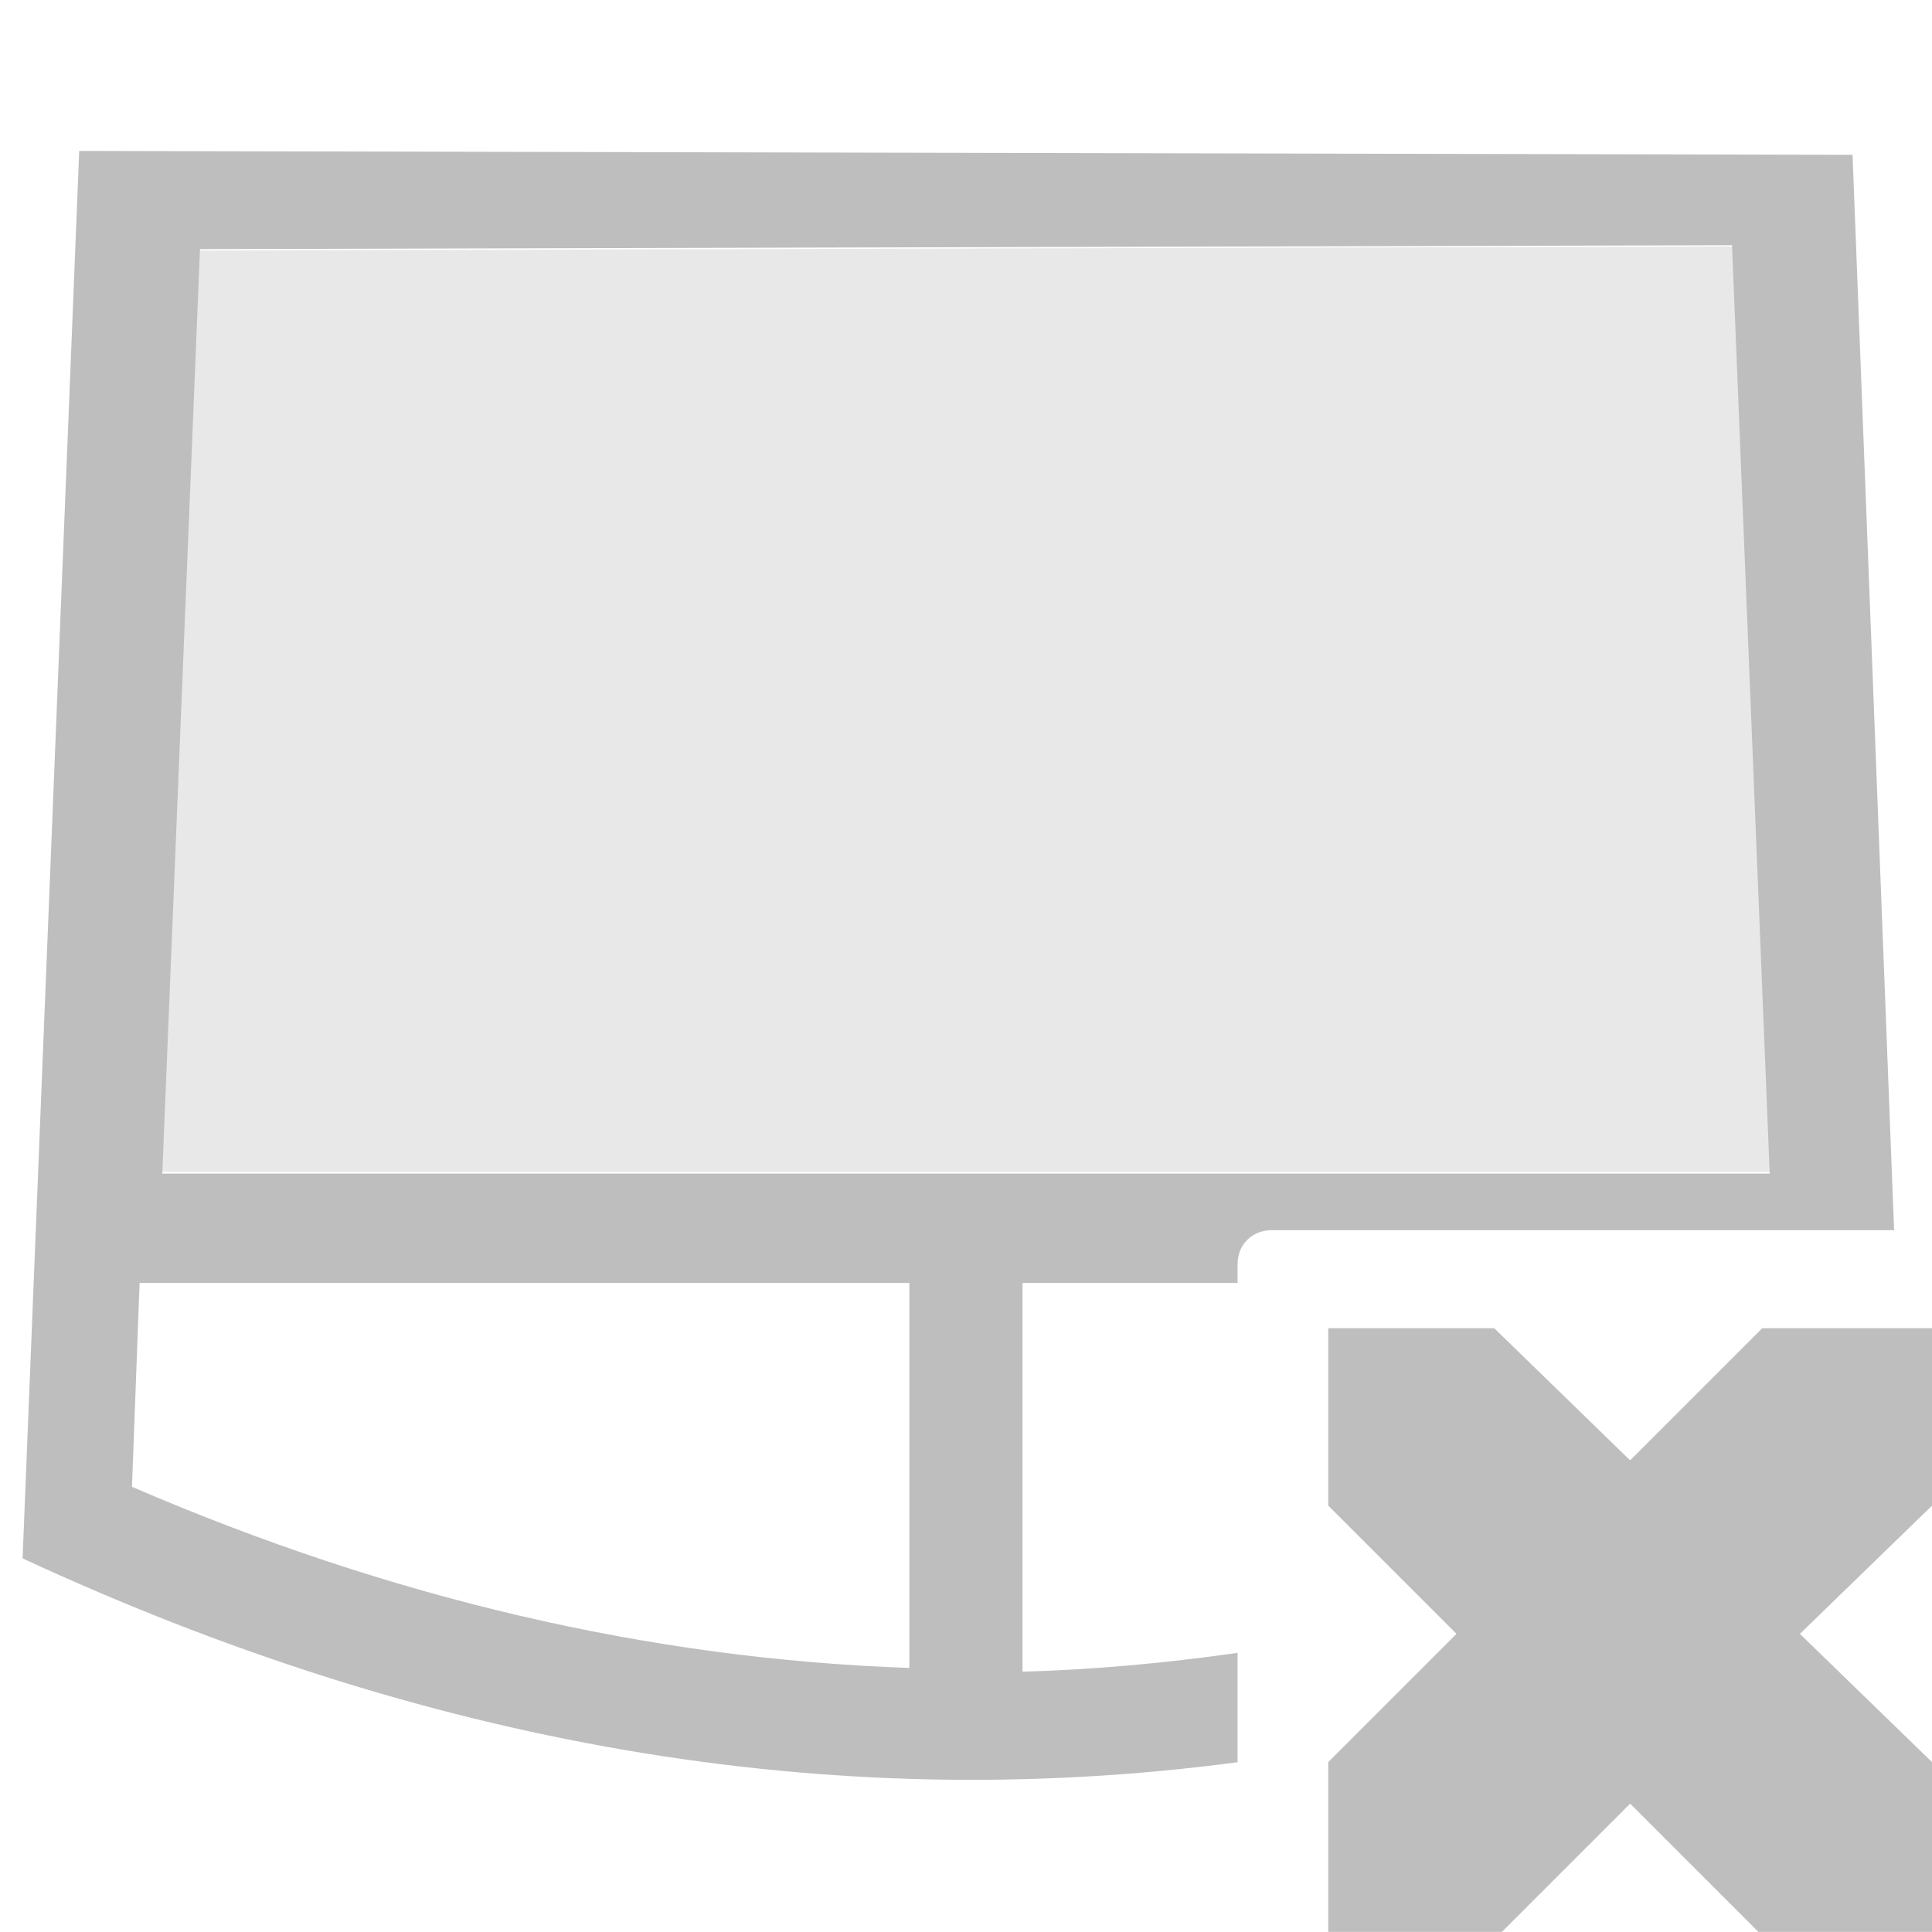
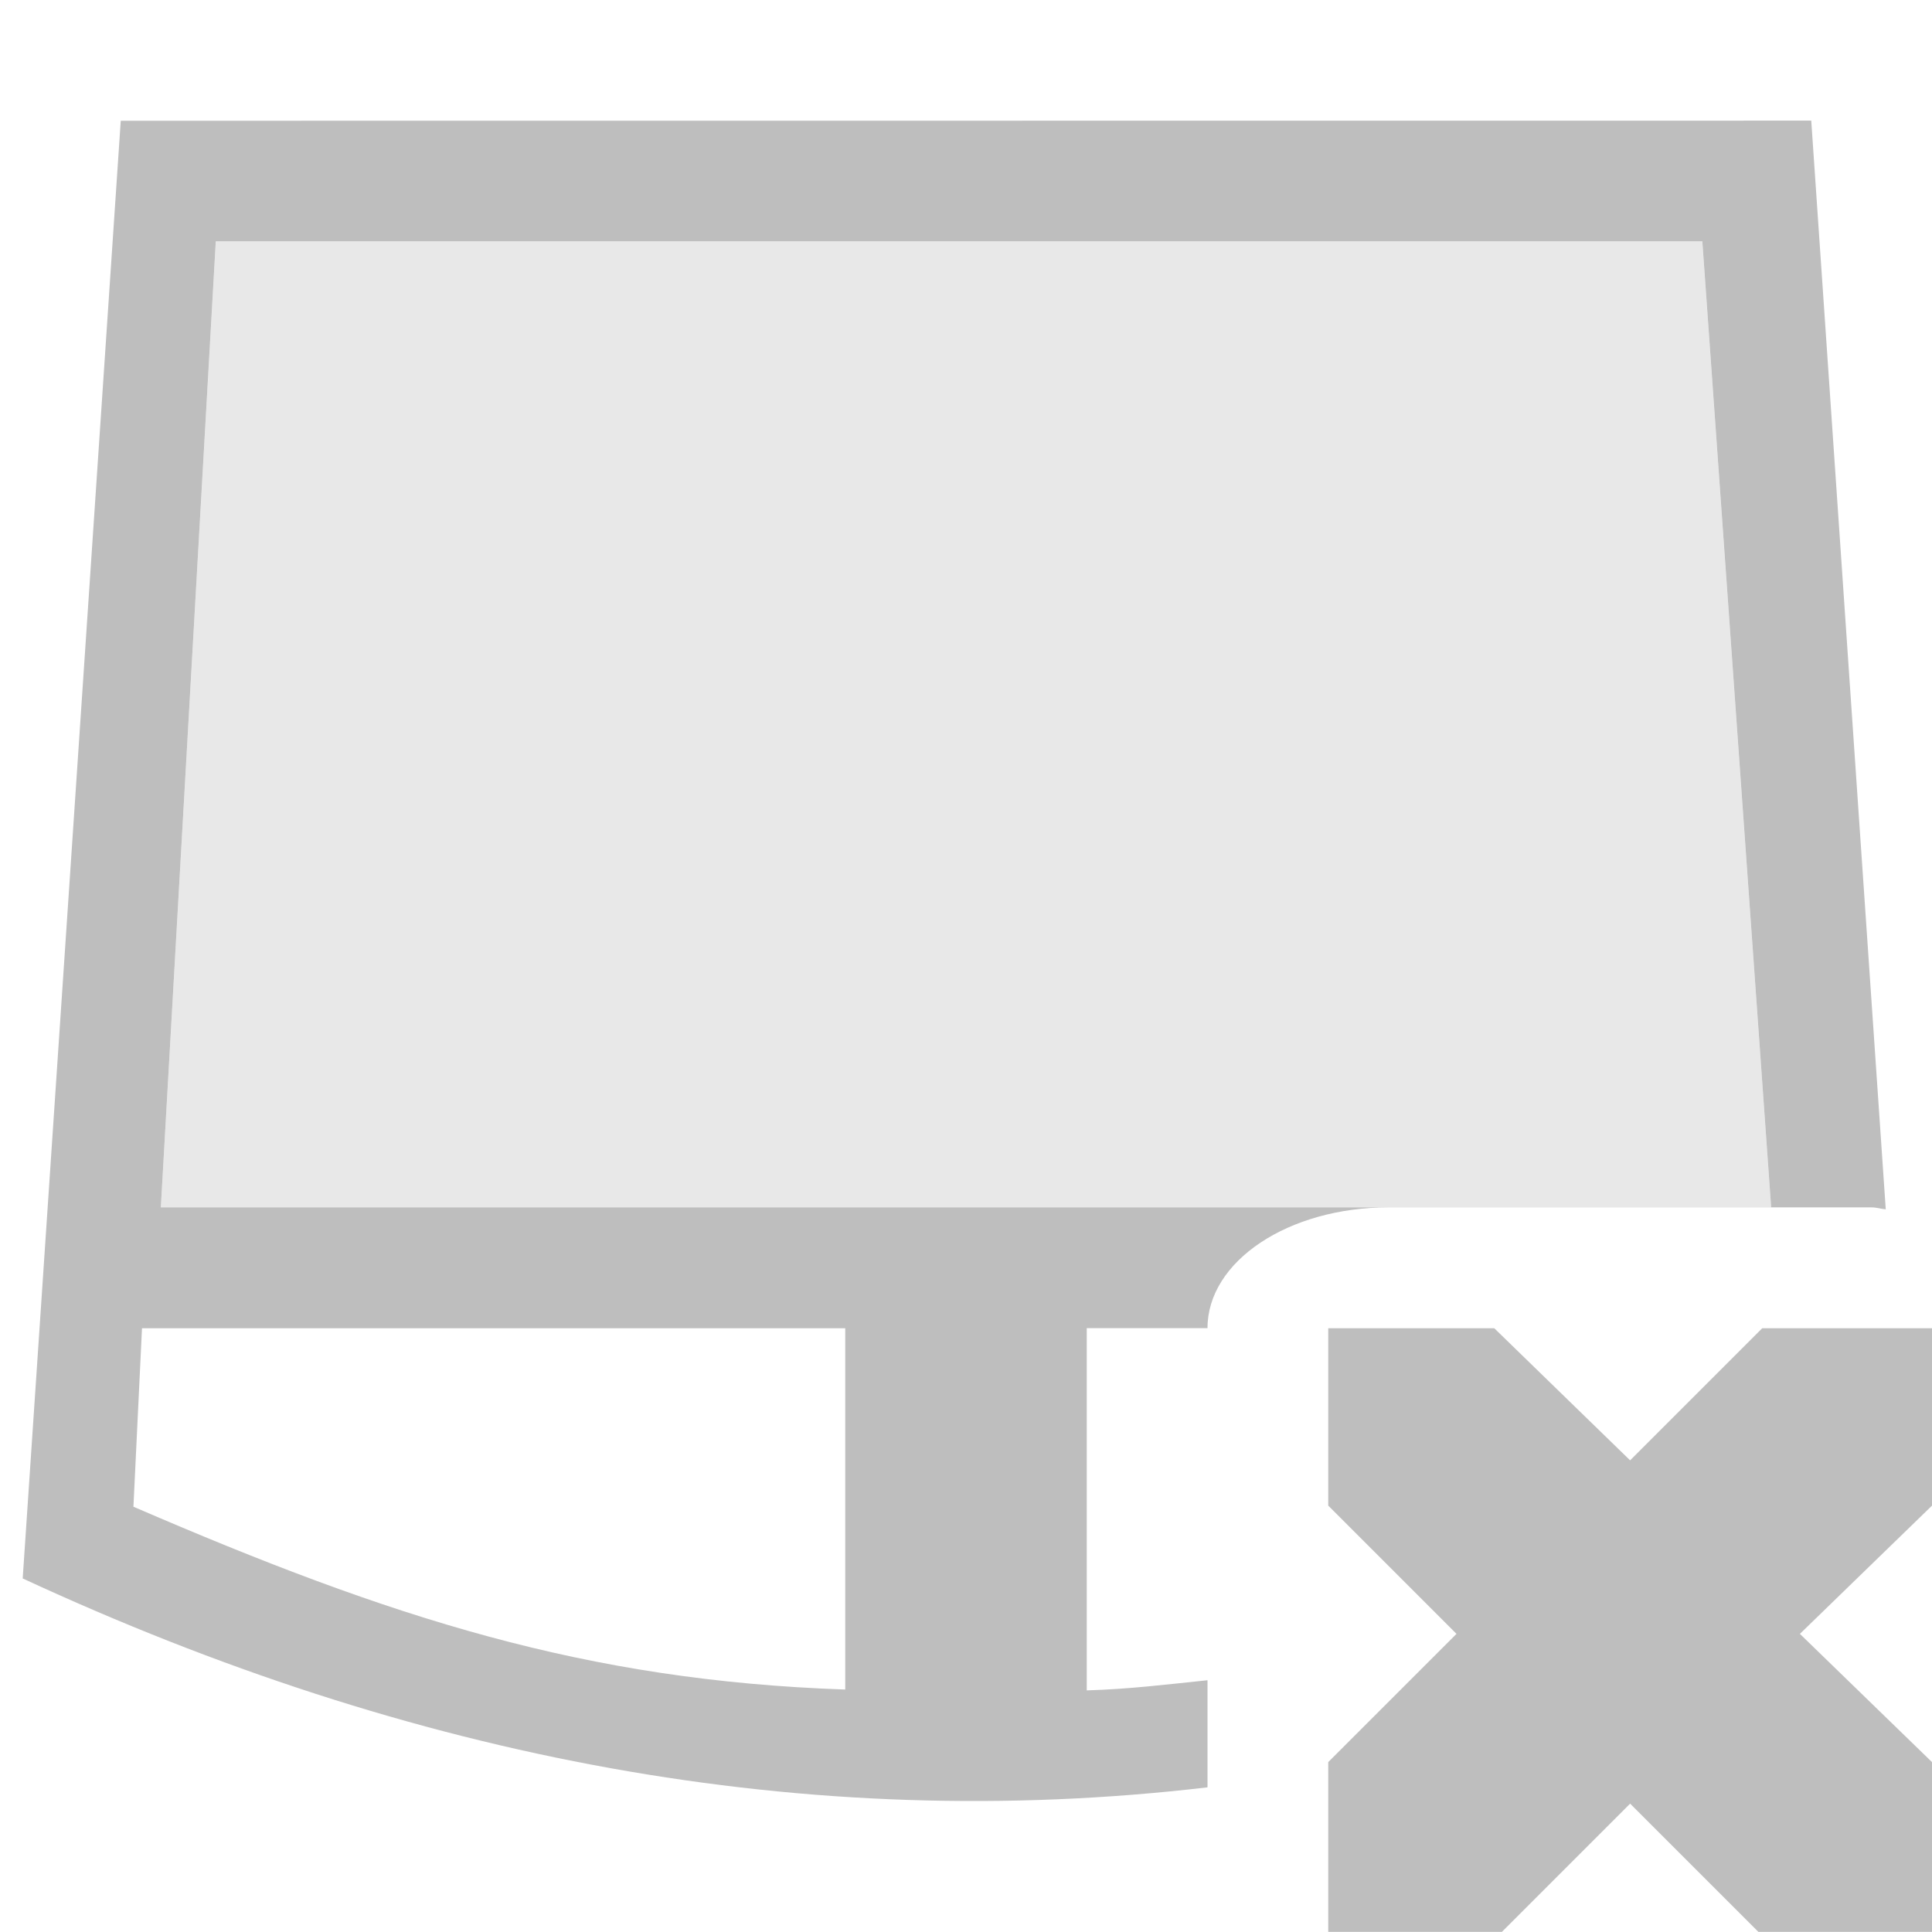
<svg xmlns="http://www.w3.org/2000/svg" height="16" width="16">
  <g fill="#bebebe">
-     <path d="m.656 1.25-.469 11.656c3.304 1.531 6.654 2.14 10.062 1.688v-.906c-.593.085-1.193.14-1.781.156v-3.219h1.781v-.156c0-.161.12-.281.281-.281h5.156l-.344-8.906zm13.688.781.312 7.688h-13.312l.312-7.656zm-13.188 8.594h6.375v3.188c-2.151-.074-4.3-.577-6.438-1.5z" />
-     <path d="m14.359 2.041-12.717.034-.309 7.63h13.336l-.309-7.665z" opacity=".35" />
+     <g transform="matrix(.274965 0 0 .274965 26.62888 7.196687)">
+       <path d="m1 1-.812 12.072c3.223 1.494 6.491 2.12 9.812 1.73v-.887c-.328.034-.65.074-1 .084v-3h1c0-.554.669-1 1.5-1h-10.168l.455-8h12.311l.57 8h.832c.042 0 .076.013.117.016l-.617-9.016zm.176 10h5.824v2.992c-2.151-.074-3.758-.591-5.895-1.514z" stroke-width=".275" transform="matrix(3.636827 0 0 3.636827 -96.84462 -26.1731)" />
+       <path d="m-45.574-18.899h-44.771l-1.655 29.095h48.5z" opacity=".35" />
+     </g>
    <path d="m11 11h1.375l1.125 1.094 1.094-1.094h1.406v1.469l-1.094 1.062 1.094 1.062v1.406h-1.438l-1.062-1.062-1.062 1.062h-1.438v-1.406l1.062-1.062-1.062-1.062z" />
  </g>
</svg>
